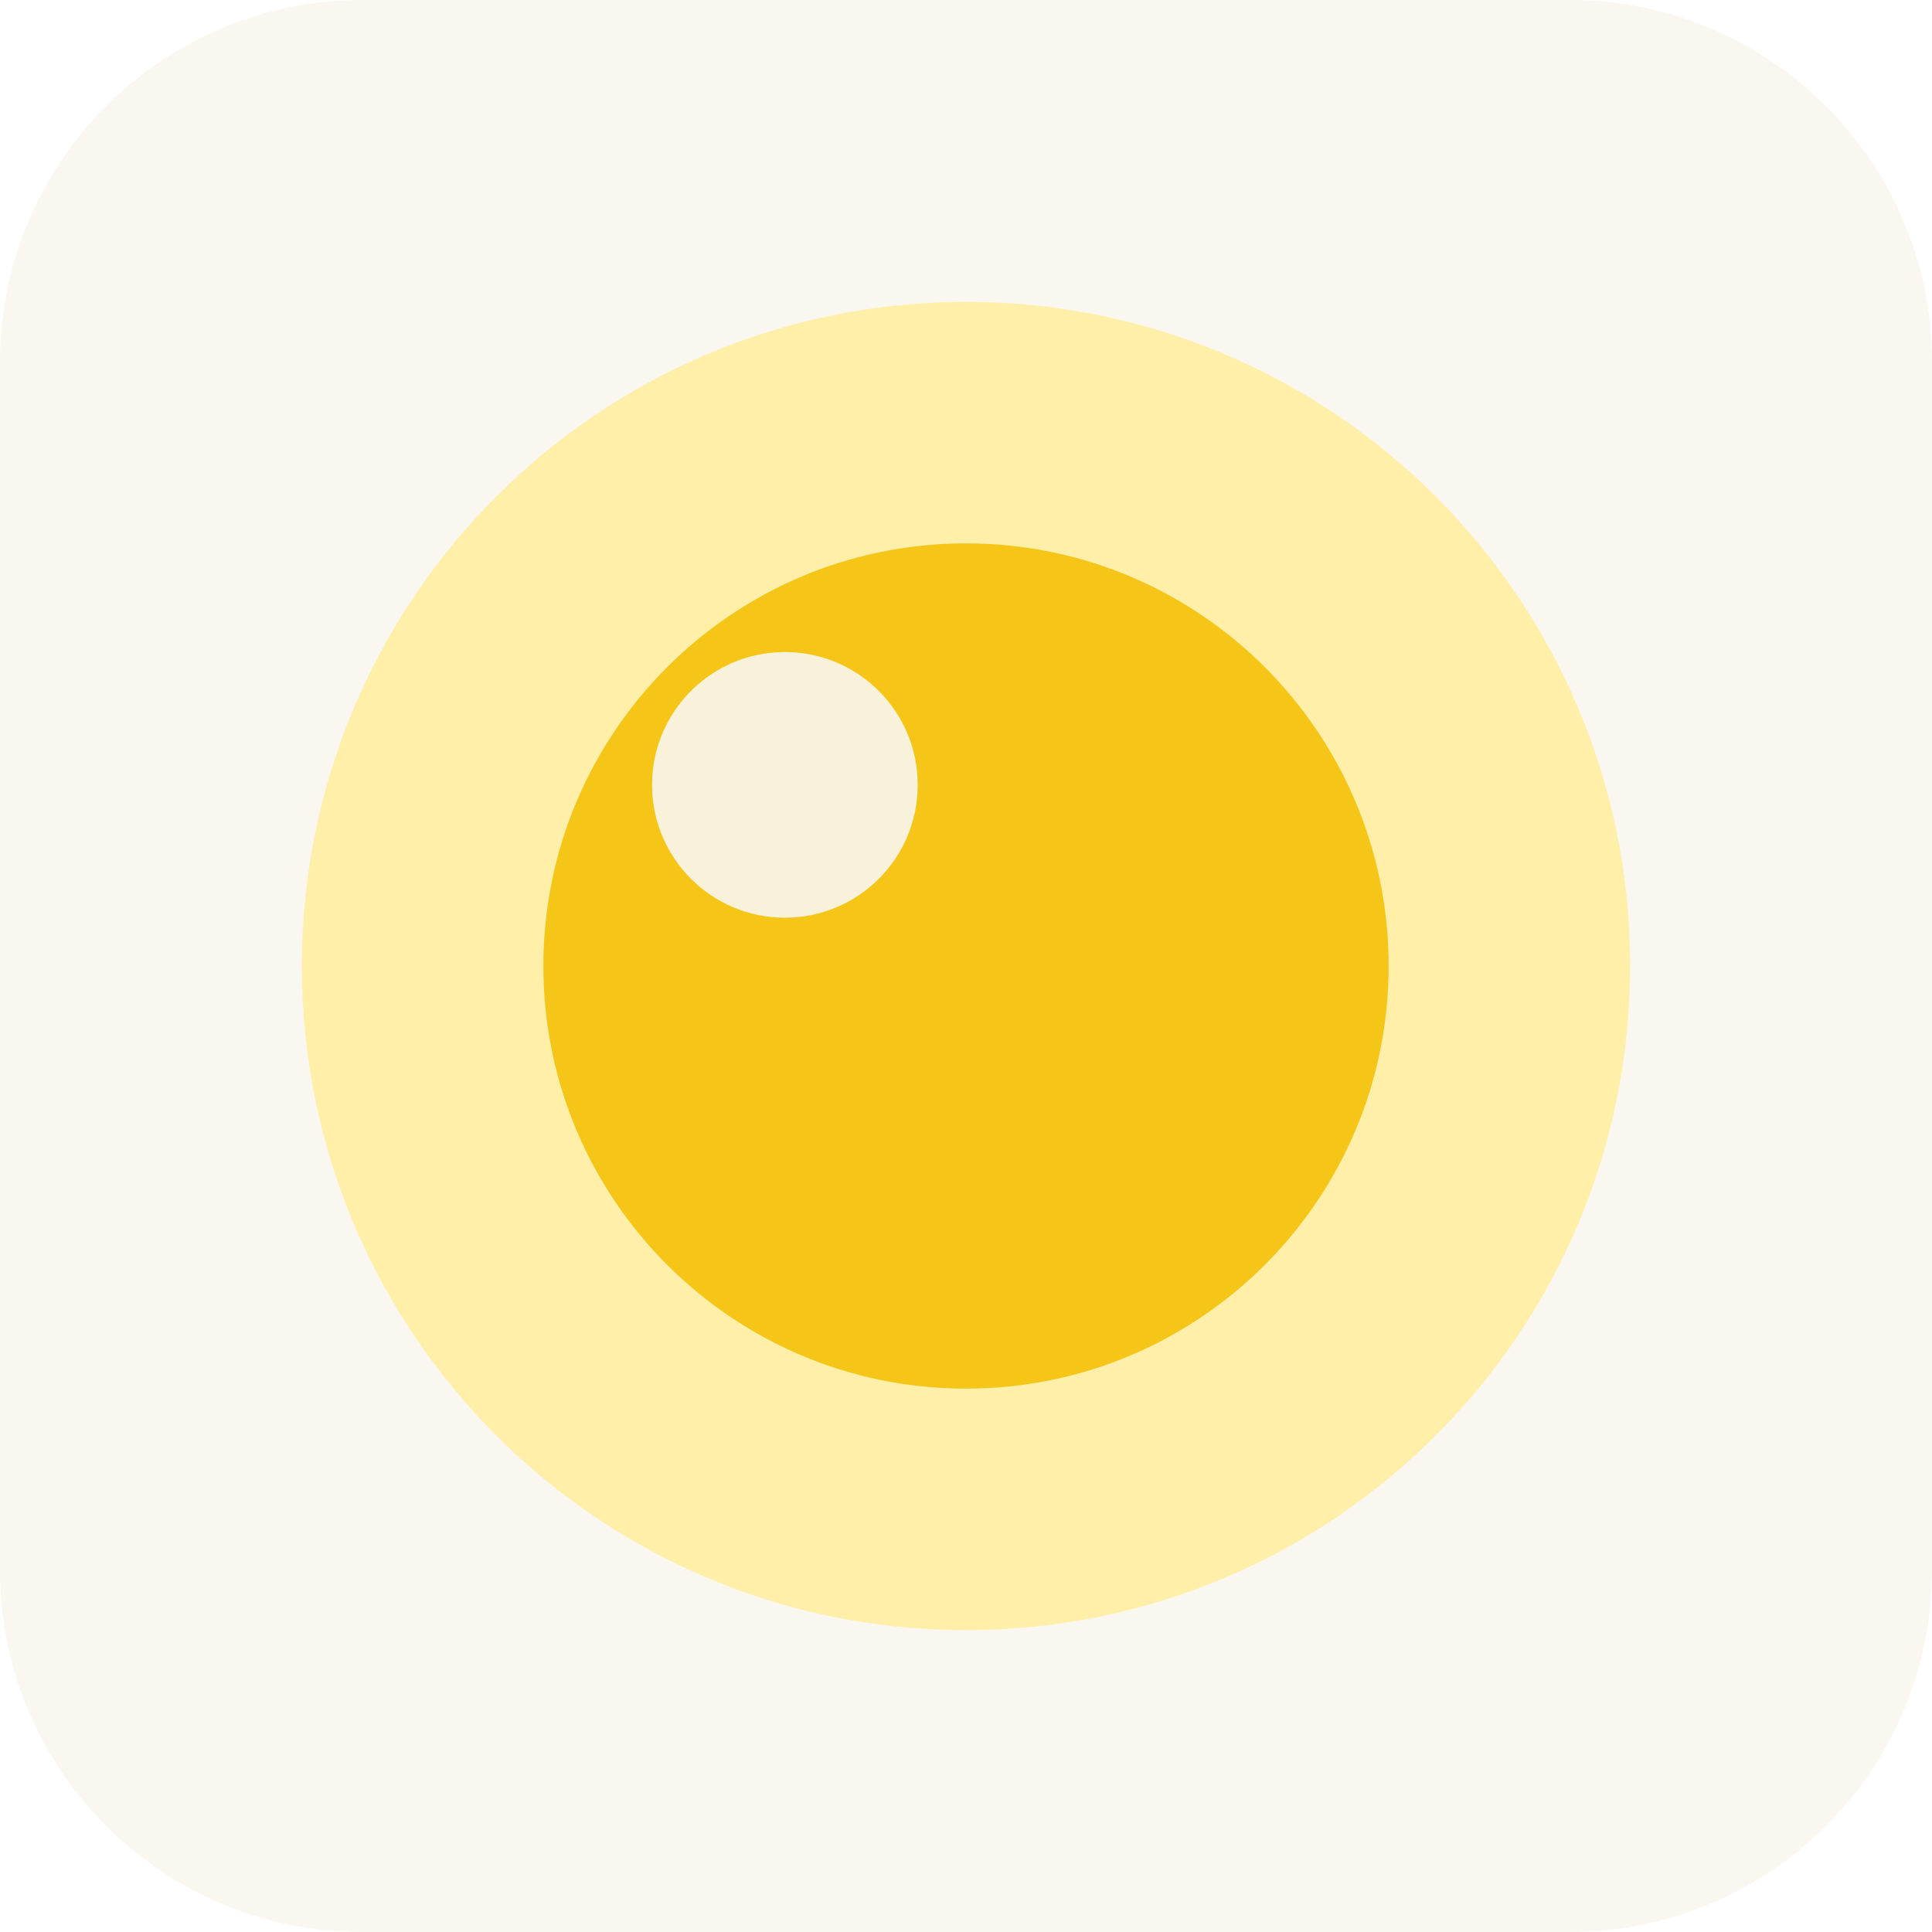
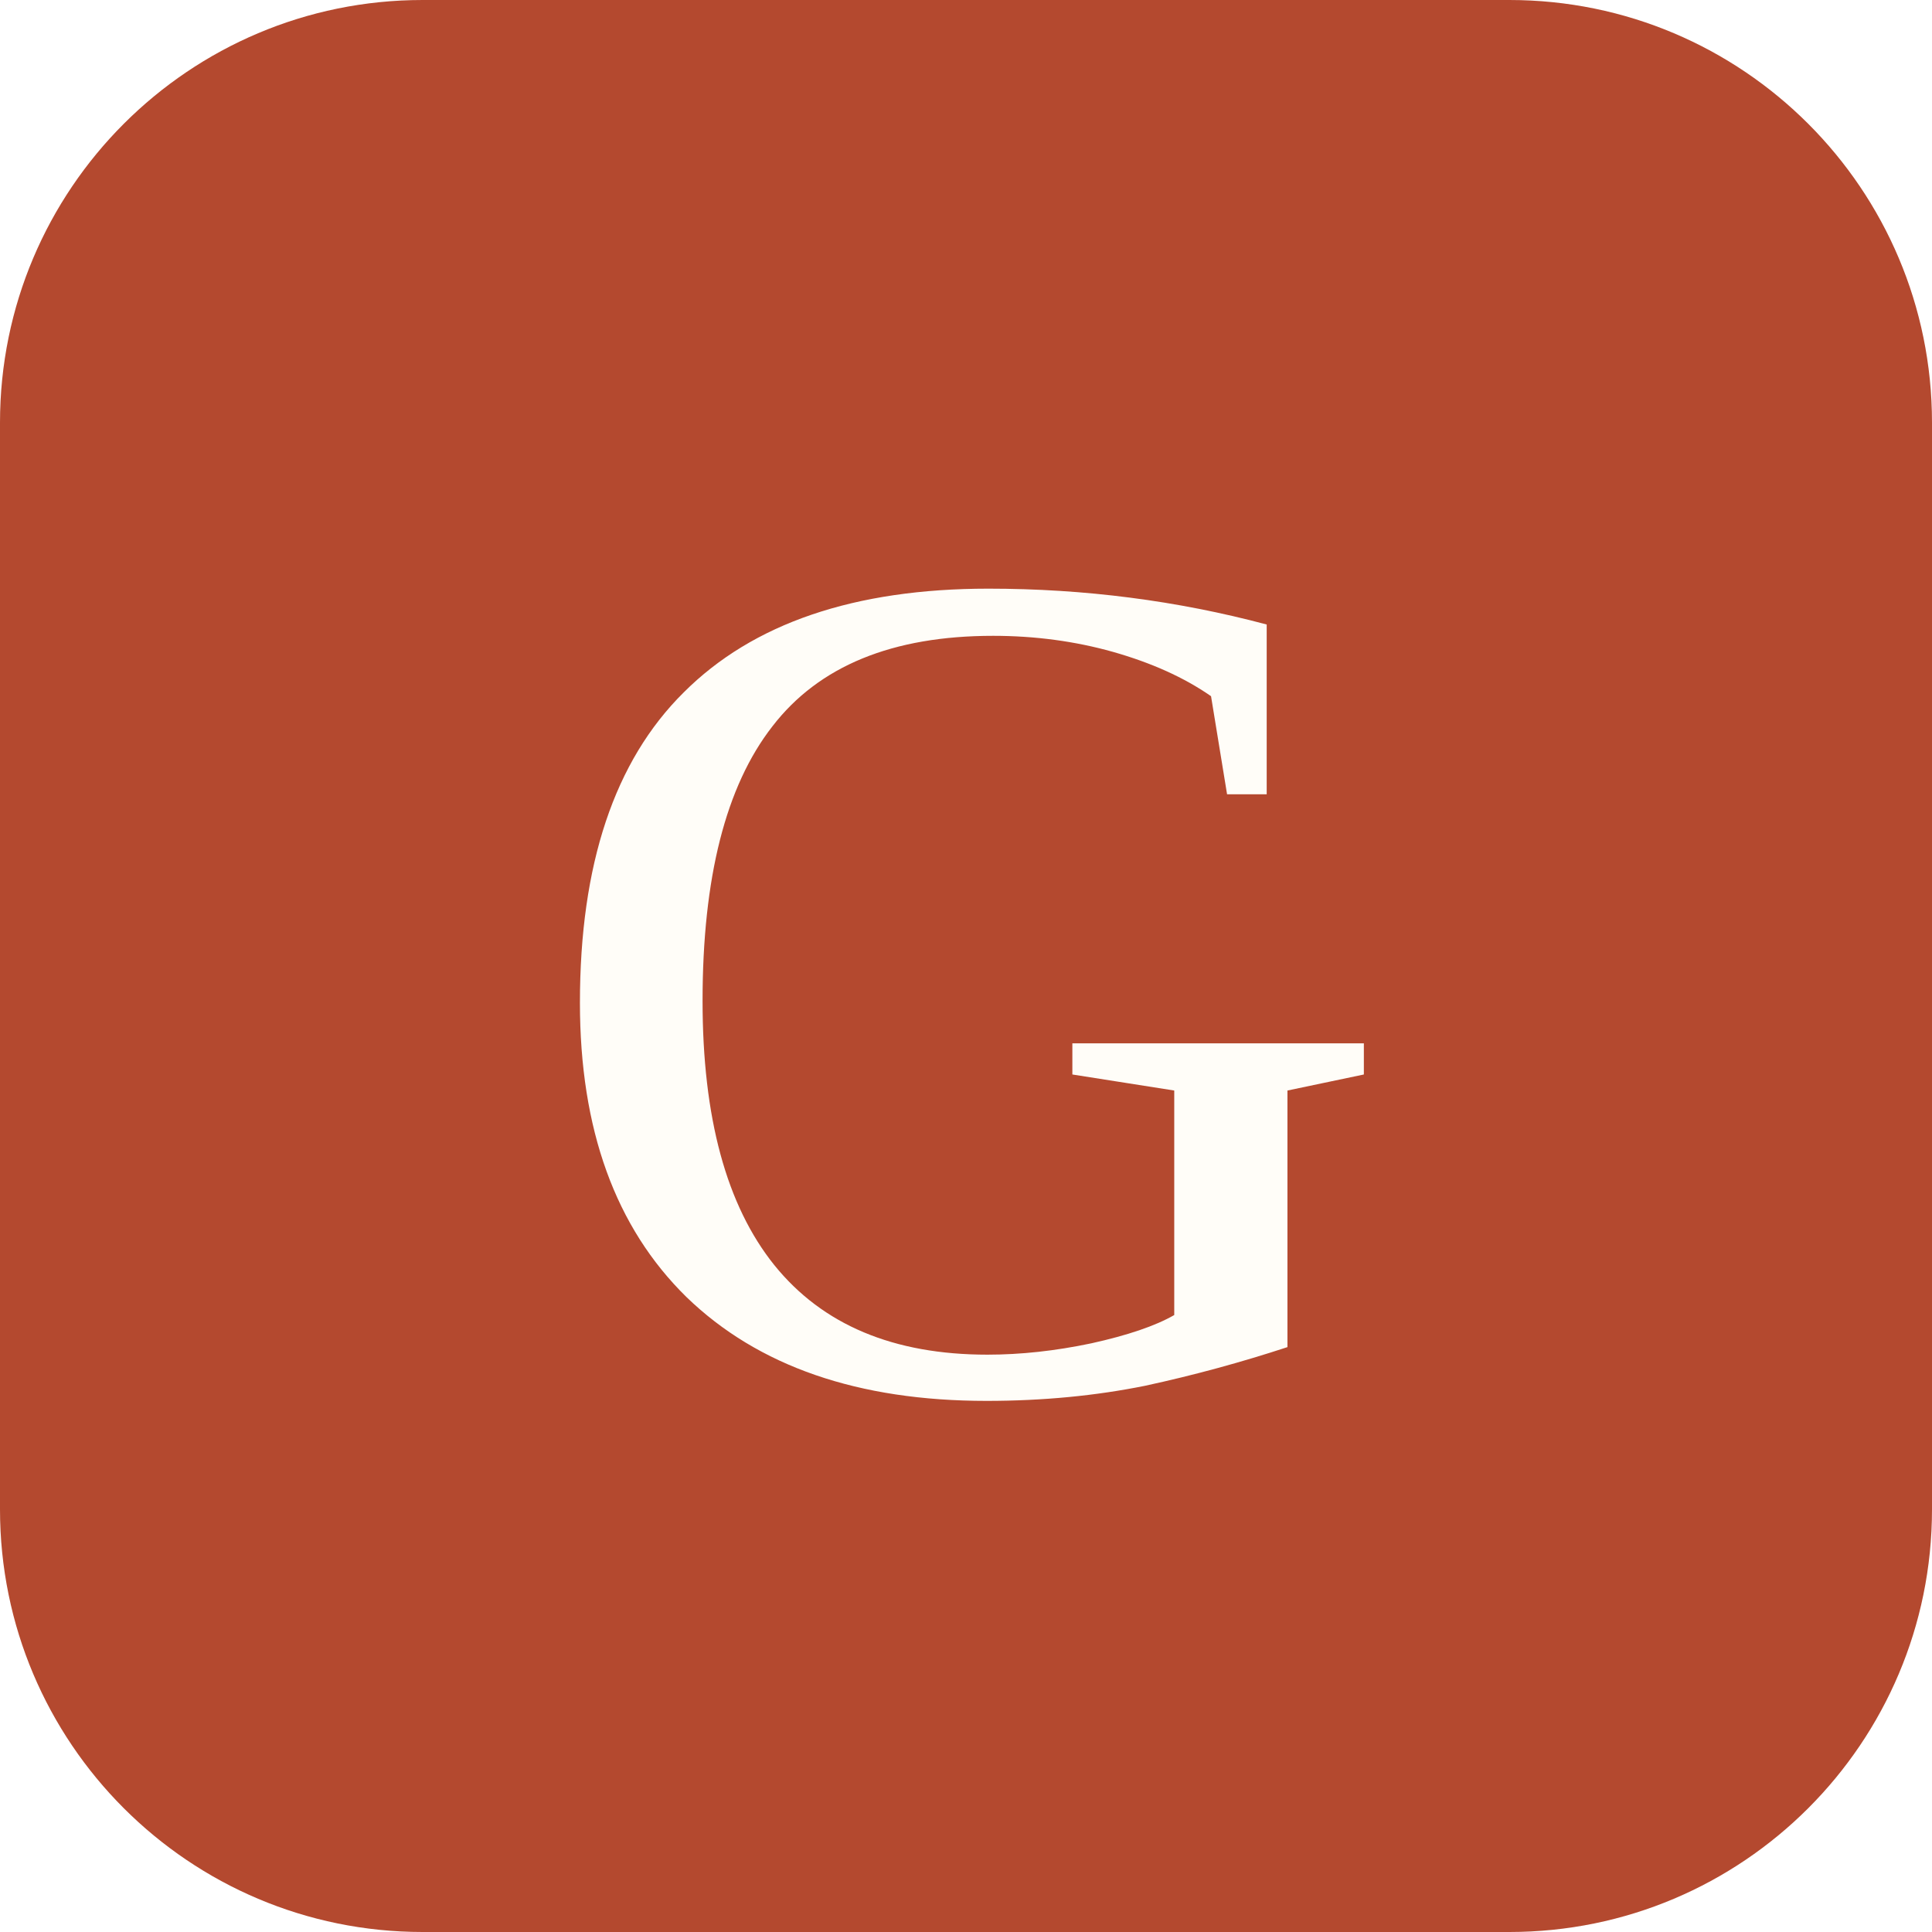
<svg xmlns="http://www.w3.org/2000/svg" viewBox="0 0 32 32">
-   <rect width="32" height="32" rx="6" fill="#FAF7F0" />
-   <circle cx="16" cy="16" r="11" fill="#FFEFA8" />
-   <circle cx="16" cy="16" r="7" fill="#F5C518" />
-   <circle cx="13" cy="13" r="2.2" fill="#FAF7F0" opacity="0.9" />
+   <rect width="32" height="32" rx="7" fill="#b4492f" />
+   <text x="16" y="16" dy="0.35em" text-anchor="middle" font-family="Georgia, 'Times New Roman', serif" font-size="20" fill="#fffdf8">G</text>
</svg>
